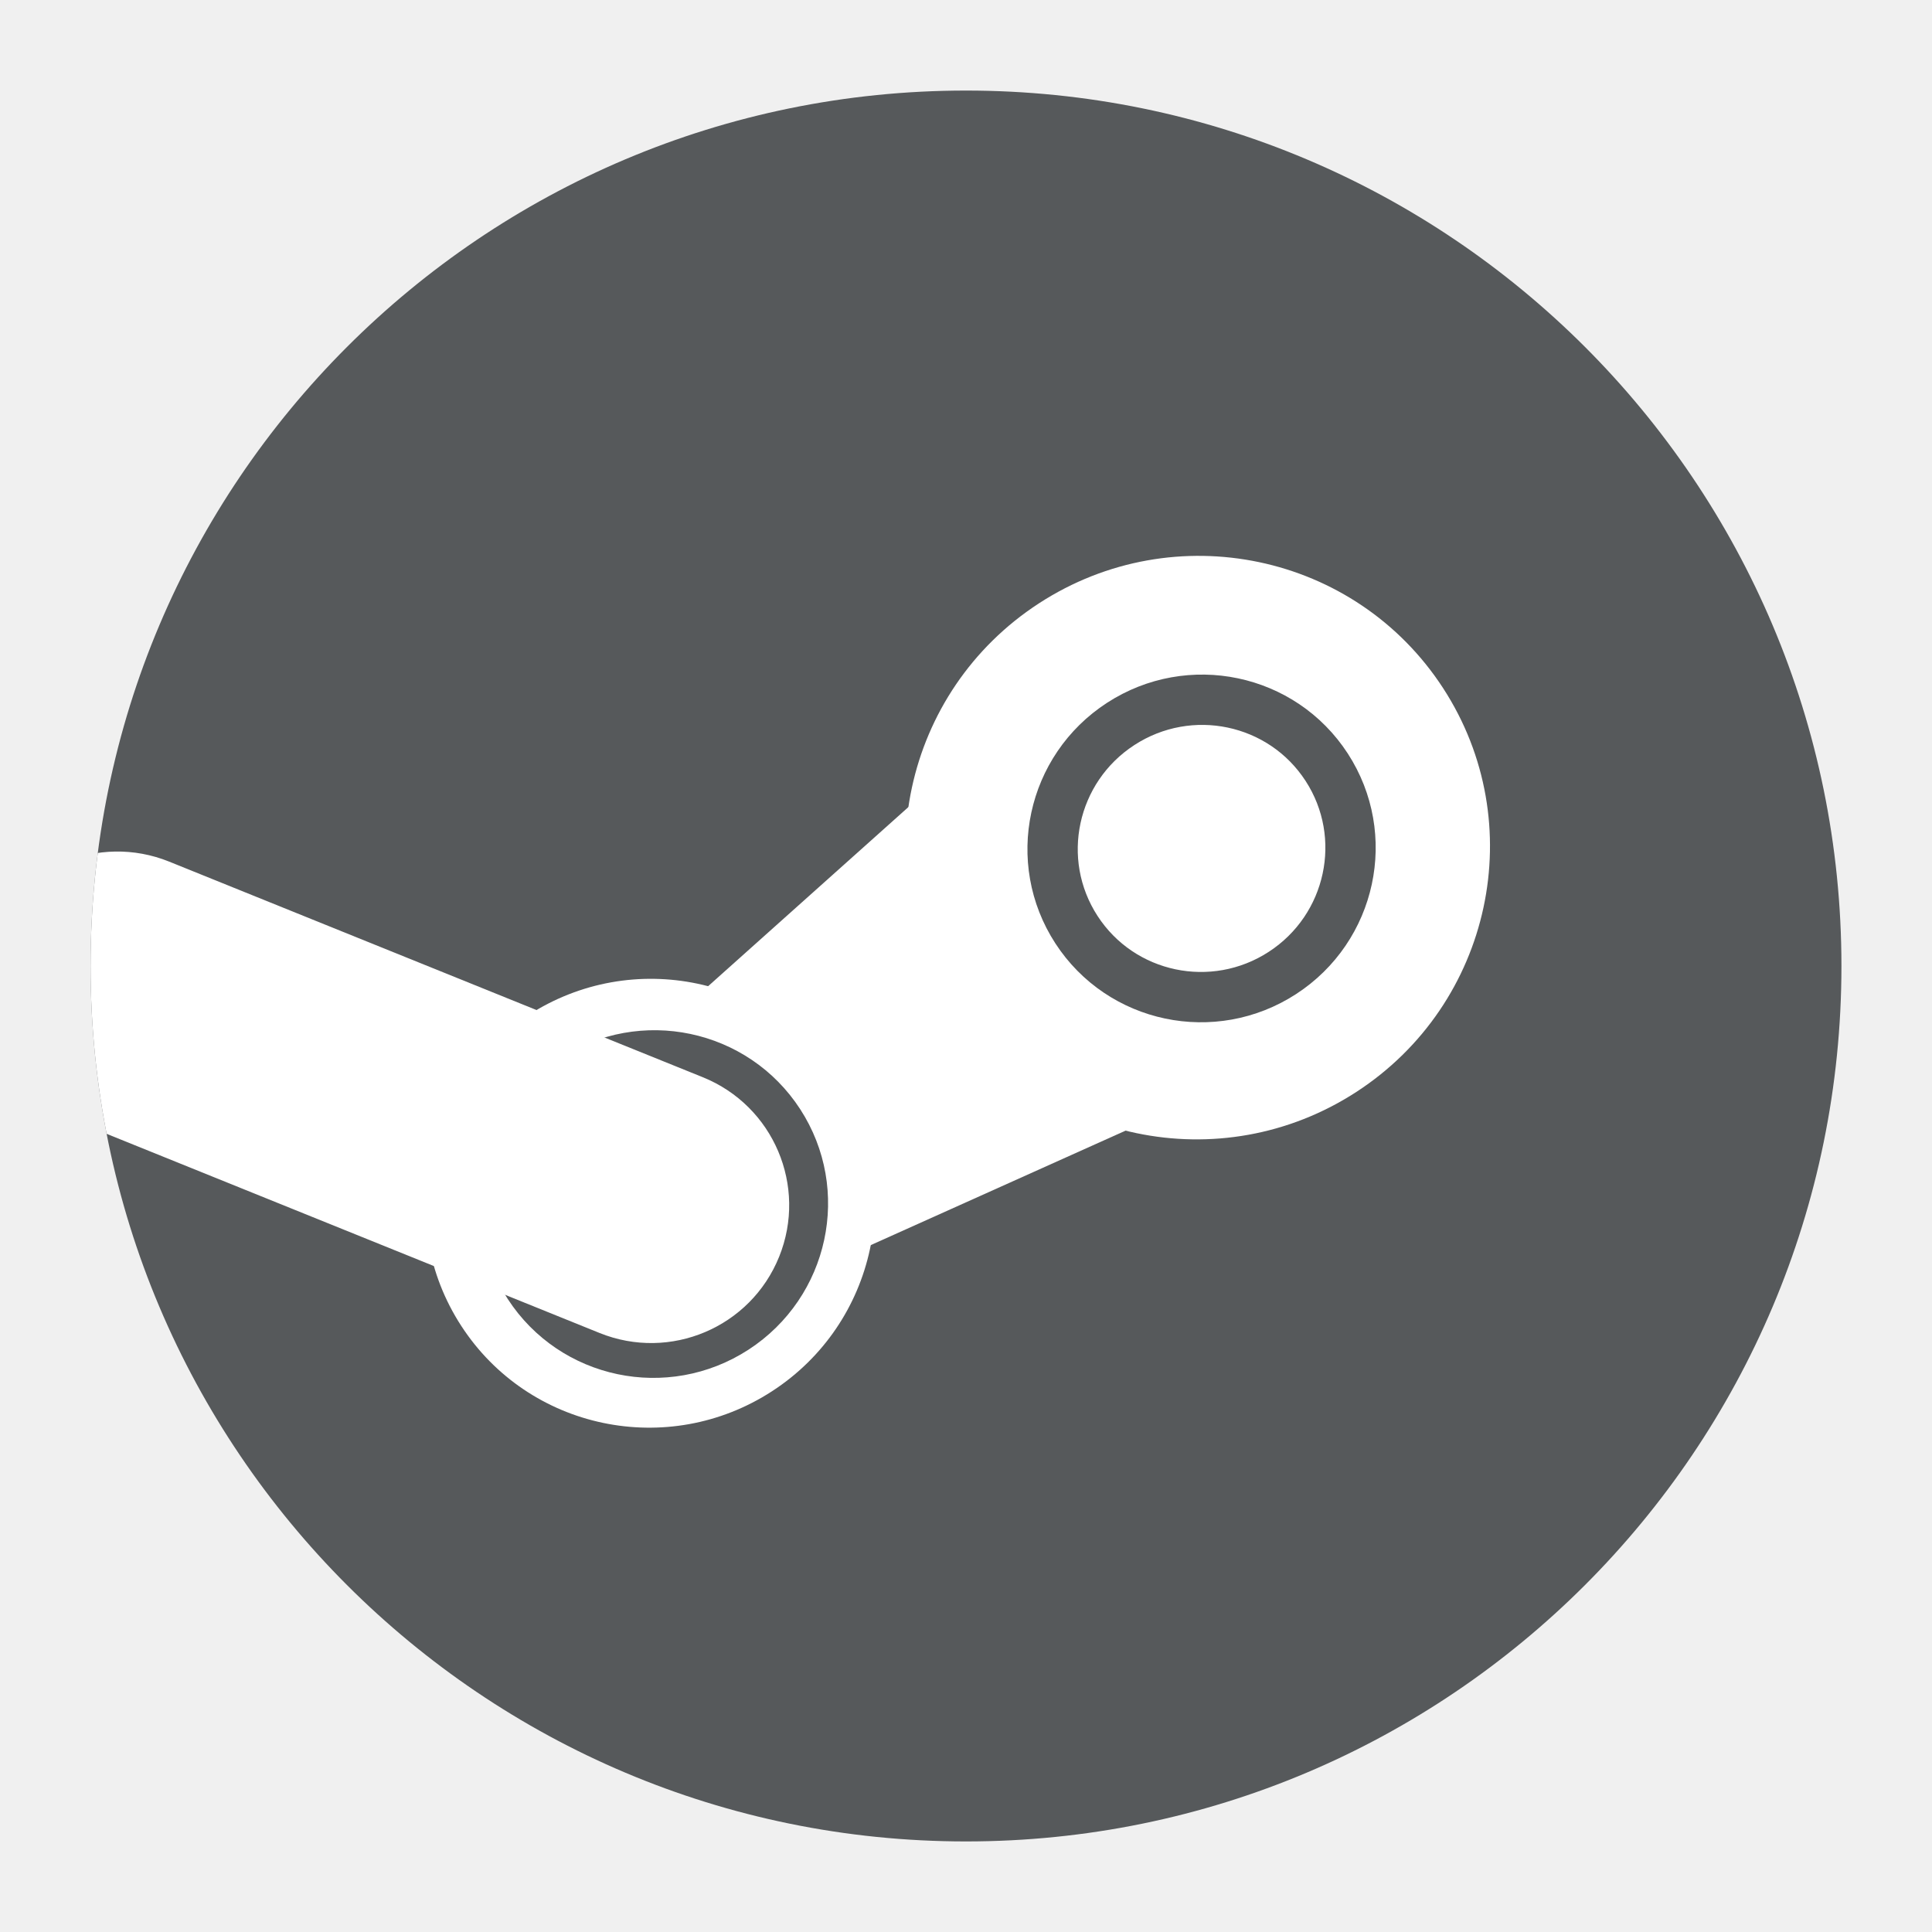
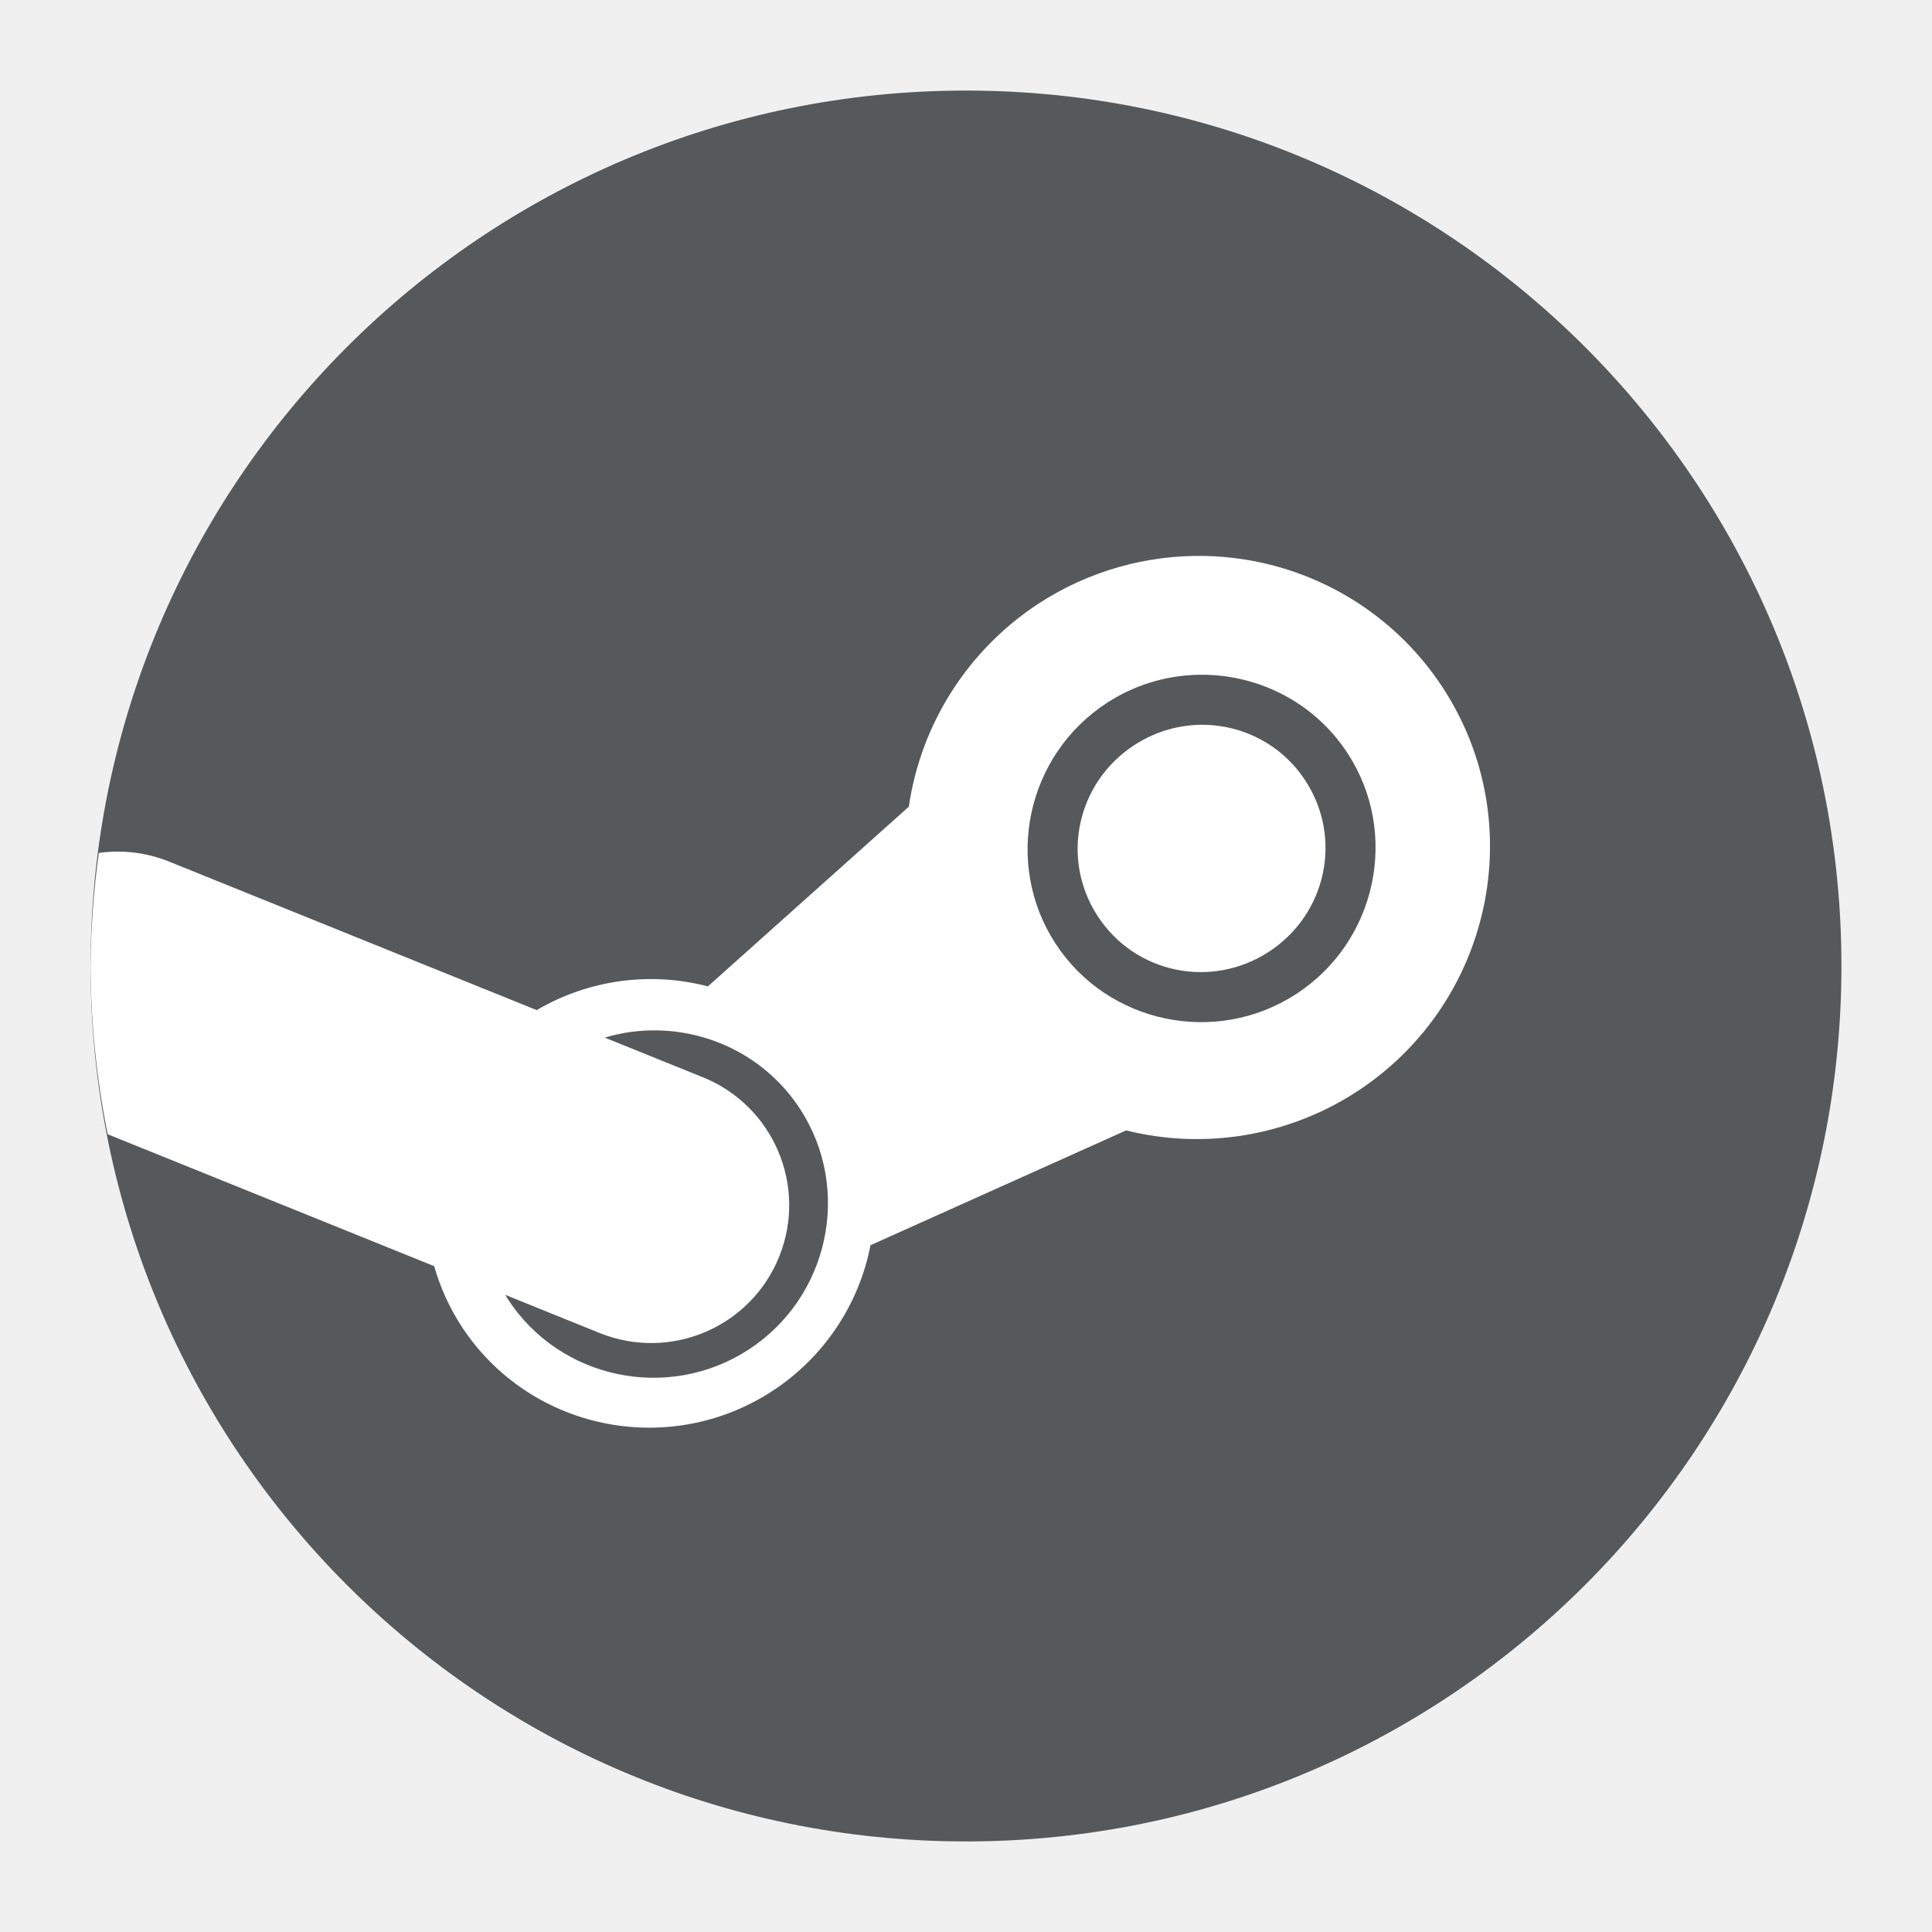
- <svg xmlns="http://www.w3.org/2000/svg" xmlns:xlink="http://www.w3.org/1999/xlink" width="192" height="192" viewBox="0 0 192 192">
-   <defs>
+ <svg xmlns="http://www.w3.org/2000/svg" xmlns:xlink="http://www.w3.org/1999/xlink" width="192" height="192" viewBox="0 0 192 192" version="1.1" id="svg28">
+   <defs id="defs3">
    <circle id="steam-a" cx="96" cy="96" r="87" />
+     <mask fill="#fff" id="steam-b">
+       <use id="use5" xlink:href="#steam-a" />
+     </mask>
  </defs>
-   <g fill="none" fill-rule="evenodd">
-     <mask id="steam-b" fill="#fff">
-       <use xlink:href="#steam-a" />
-     </mask>
-     <use fill="#56595B" xlink:href="#steam-a" />
-     <g fill="#FFF" mask="url(#steam-b)">
-       <g transform="rotate(-33 148.667 71.578)">
-         <polygon points="53.142 53.498 97.893 46.563 97.893 86.092 53.142 79.157" />
-         <ellipse cx="116.912" cy="66.049" rx="29.088" ry="28.951" />
-         <ellipse cx="117.192" cy="66.327" stroke="#56595B" stroke-width="5" rx="14.824" ry="14.754" />
-         <ellipse cx="52.023" cy="66.049" rx="22.375" ry="22.27" />
-         <ellipse cx="52.303" cy="66.327" stroke="#56595B" stroke-width="5" rx="14.824" ry="14.754" />
-         <path d="M21.906,14.238 C21.906,6.664 28.04,0.524 35.611,0.524 L35.611,0.524 C43.18,0.524 49.316,6.661 49.316,14.238 L49.316,71.436 C49.316,79.01 43.182,85.15 35.611,85.15 L35.611,85.15 C28.042,85.15 21.906,79.013 21.906,71.436 L21.906,14.238 Z" transform="scale(1 -1) rotate(35 171.472 0)" />
-       </g>
-     </g>
-   </g>
+   <circle style="opacity:1;vector-effect:none;fill:#56595b;fill-opacity:1;stroke-width:2.288;paint-order:stroke fill markers" id="path902" cx="96" cy="96" r="87" />
+   <path style="fill:#ffffff;fill-rule:evenodd" d="M 119.785 55.252 A 28.951 29.088 57 0 0 103.256 59.955 A 28.951 29.088 57 0 0 90.318 80.168 L 70.35 98.027 A 22.27 22.375 57 0 0 53.336 100.383 L 16.814 85.627 C 14.514 84.698 12.113 84.446 9.82 84.762 A 87 87 0 0 0 9 96 A 87 87 0 0 0 10.699 112.719 L 43.148 125.83 A 22.27 22.375 57 0 0 45.838 131.764 A 22.27 22.375 57 0 0 76.732 138.254 A 22.27 22.375 57 0 0 86.51 123.748 L 111.912 112.338 A 28.951 29.088 57 0 0 134.791 108.516 A 28.951 29.088 57 0 0 143.42 68.393 A 28.951 29.088 57 0 0 119.785 55.252 z M 119.73 67.057 C 125.288 67.15 130.704 69.9 133.939 74.883 C 139.117 82.855 136.801 93.598 128.807 98.789 C 120.813 103.98 110.06 101.724 104.883 93.752 C 99.706 85.78 102.018 75.039 110.012 69.848 C 113.009 67.901 116.396 67 119.73 67.057 z M 119.664 72.029 C 117.297 71.994 114.888 72.644 112.736 74.041 C 106.998 77.768 105.378 85.334 109.076 91.029 C 112.775 96.725 120.346 98.322 126.084 94.596 C 131.822 90.869 133.445 83.301 129.746 77.605 C 127.434 74.046 123.609 72.088 119.664 72.029 z M 65.311 102.398 C 70.868 102.492 76.284 105.24 79.52 110.223 C 84.697 118.195 82.381 128.938 74.387 134.129 C 66.393 139.32 55.638 137.066 50.461 129.094 C 50.375 128.962 50.308 128.823 50.227 128.689 L 59.58 132.469 C 66.603 135.306 74.594 131.918 77.43 124.898 C 80.265 117.881 76.873 109.893 69.848 107.055 L 60.096 103.115 C 61.806 102.608 63.565 102.369 65.311 102.398 z " id="polygon10" />
</svg>
